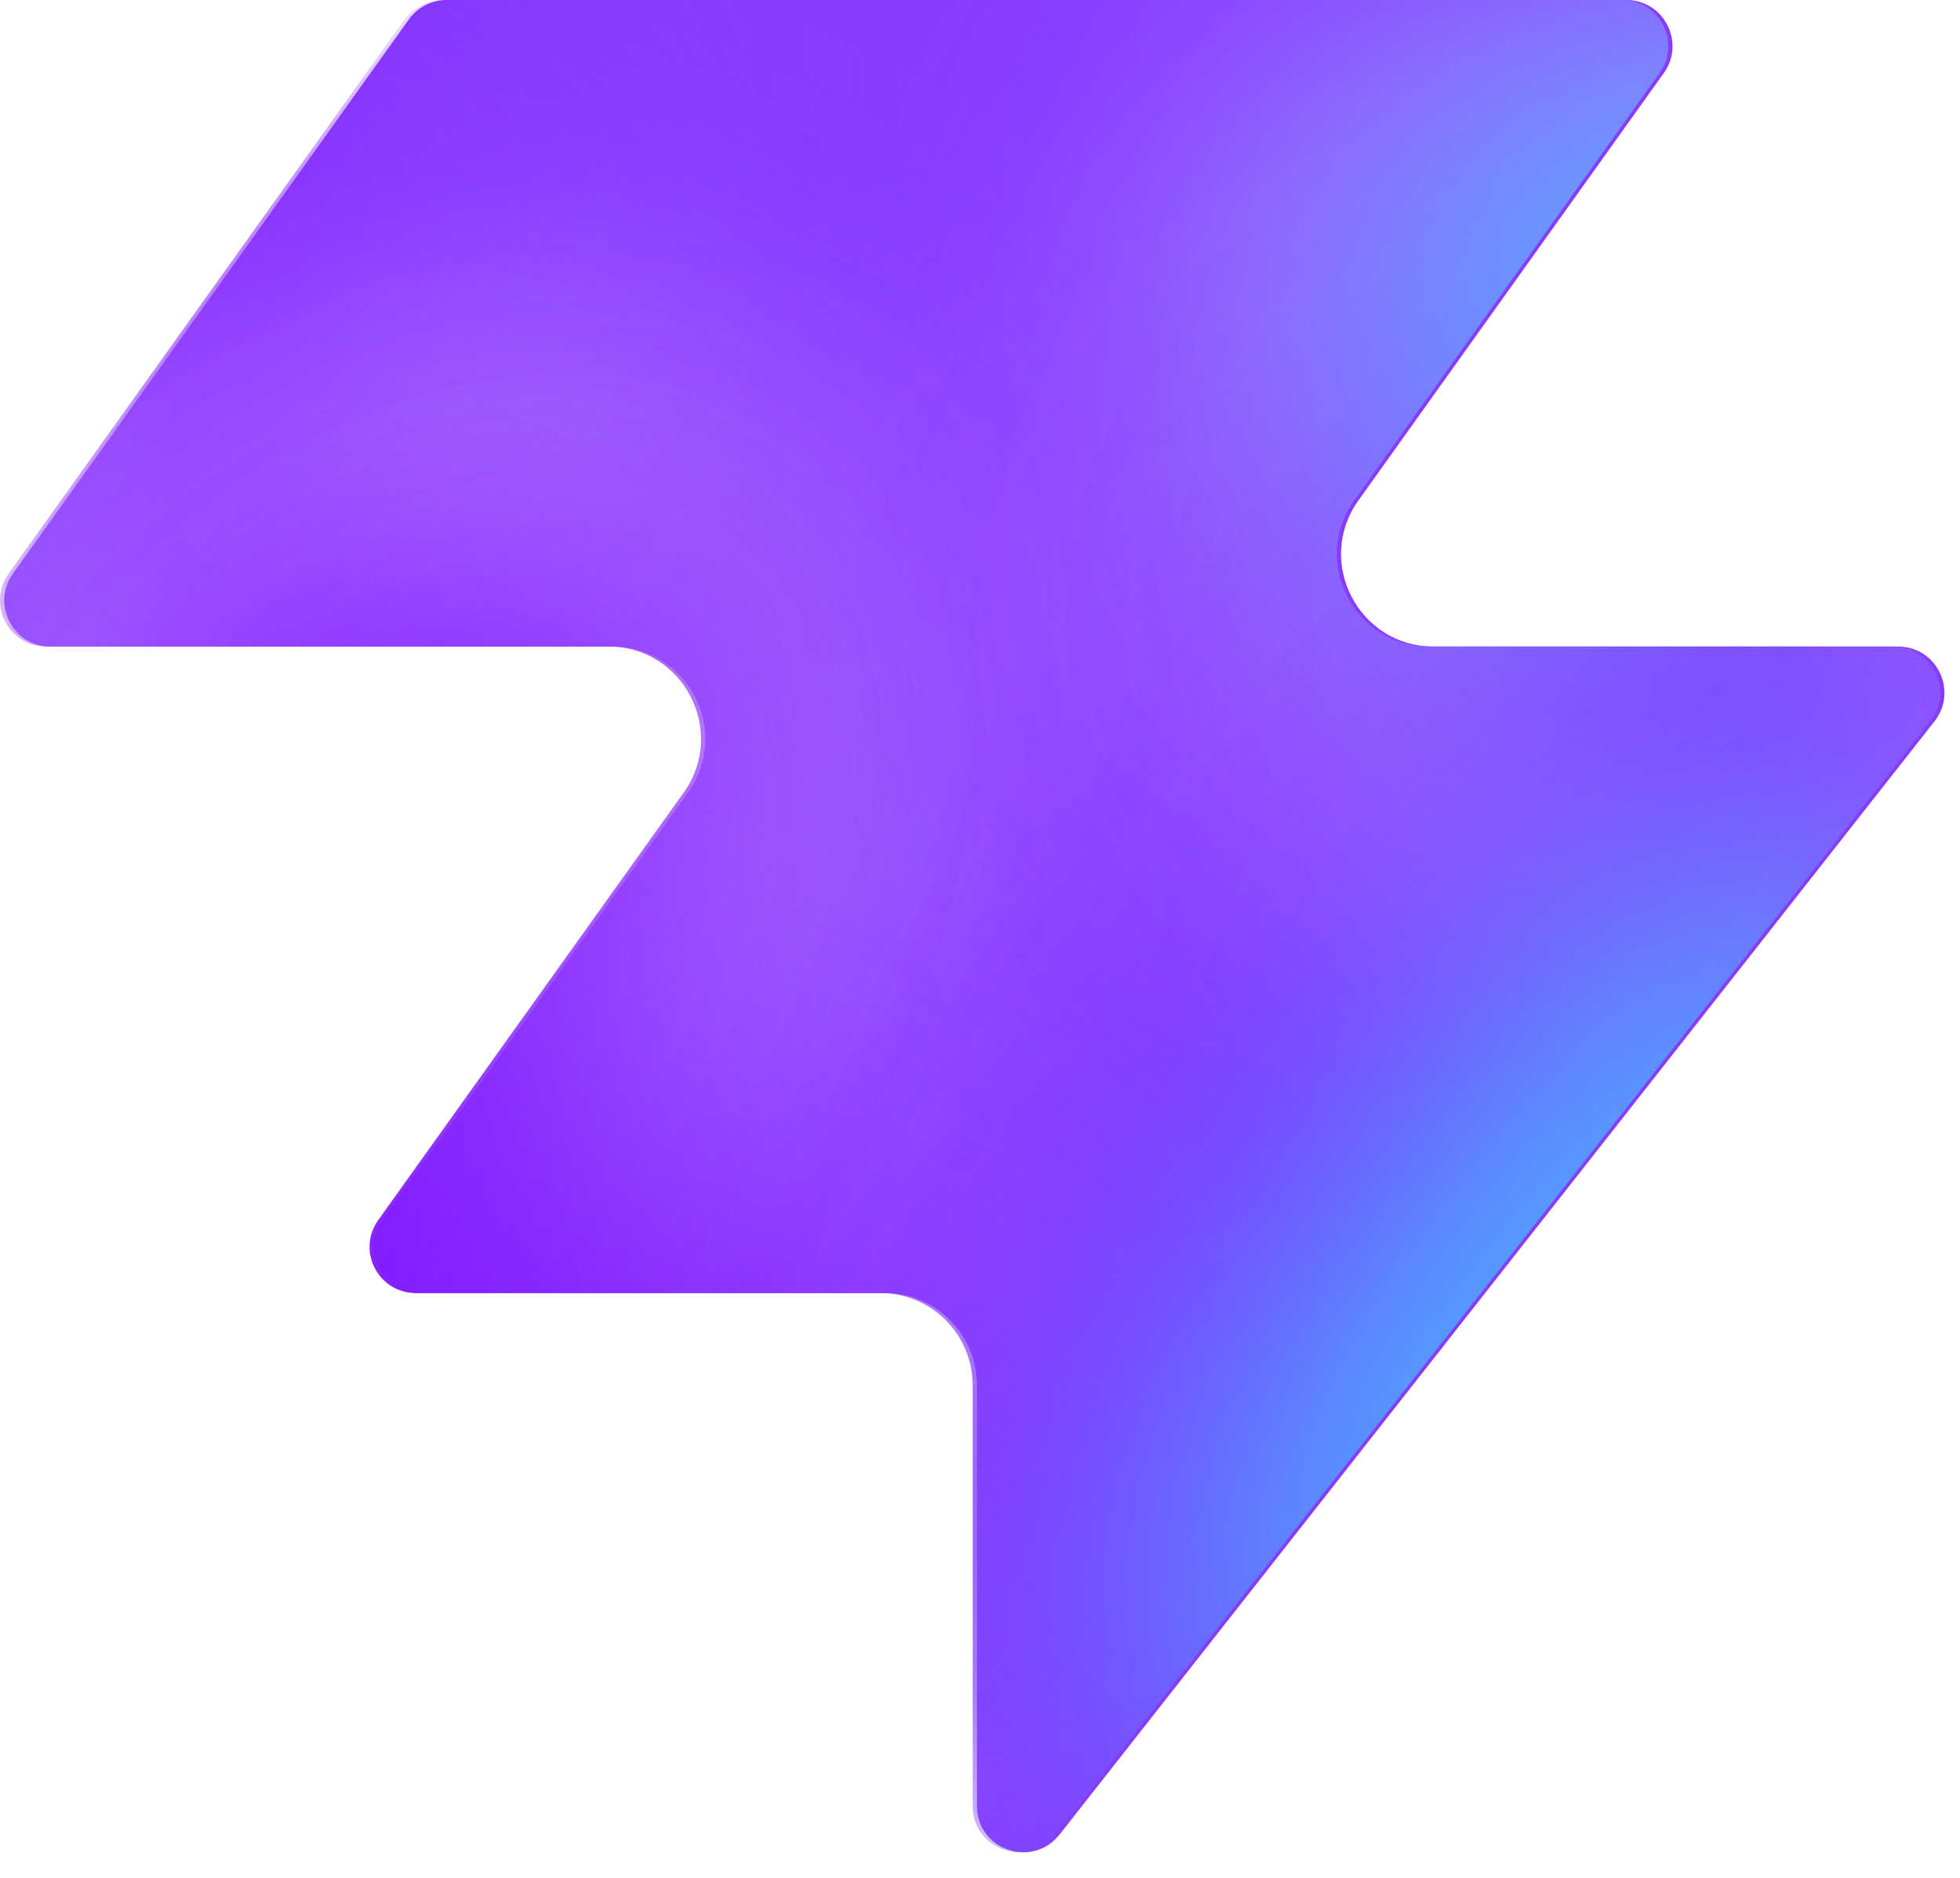
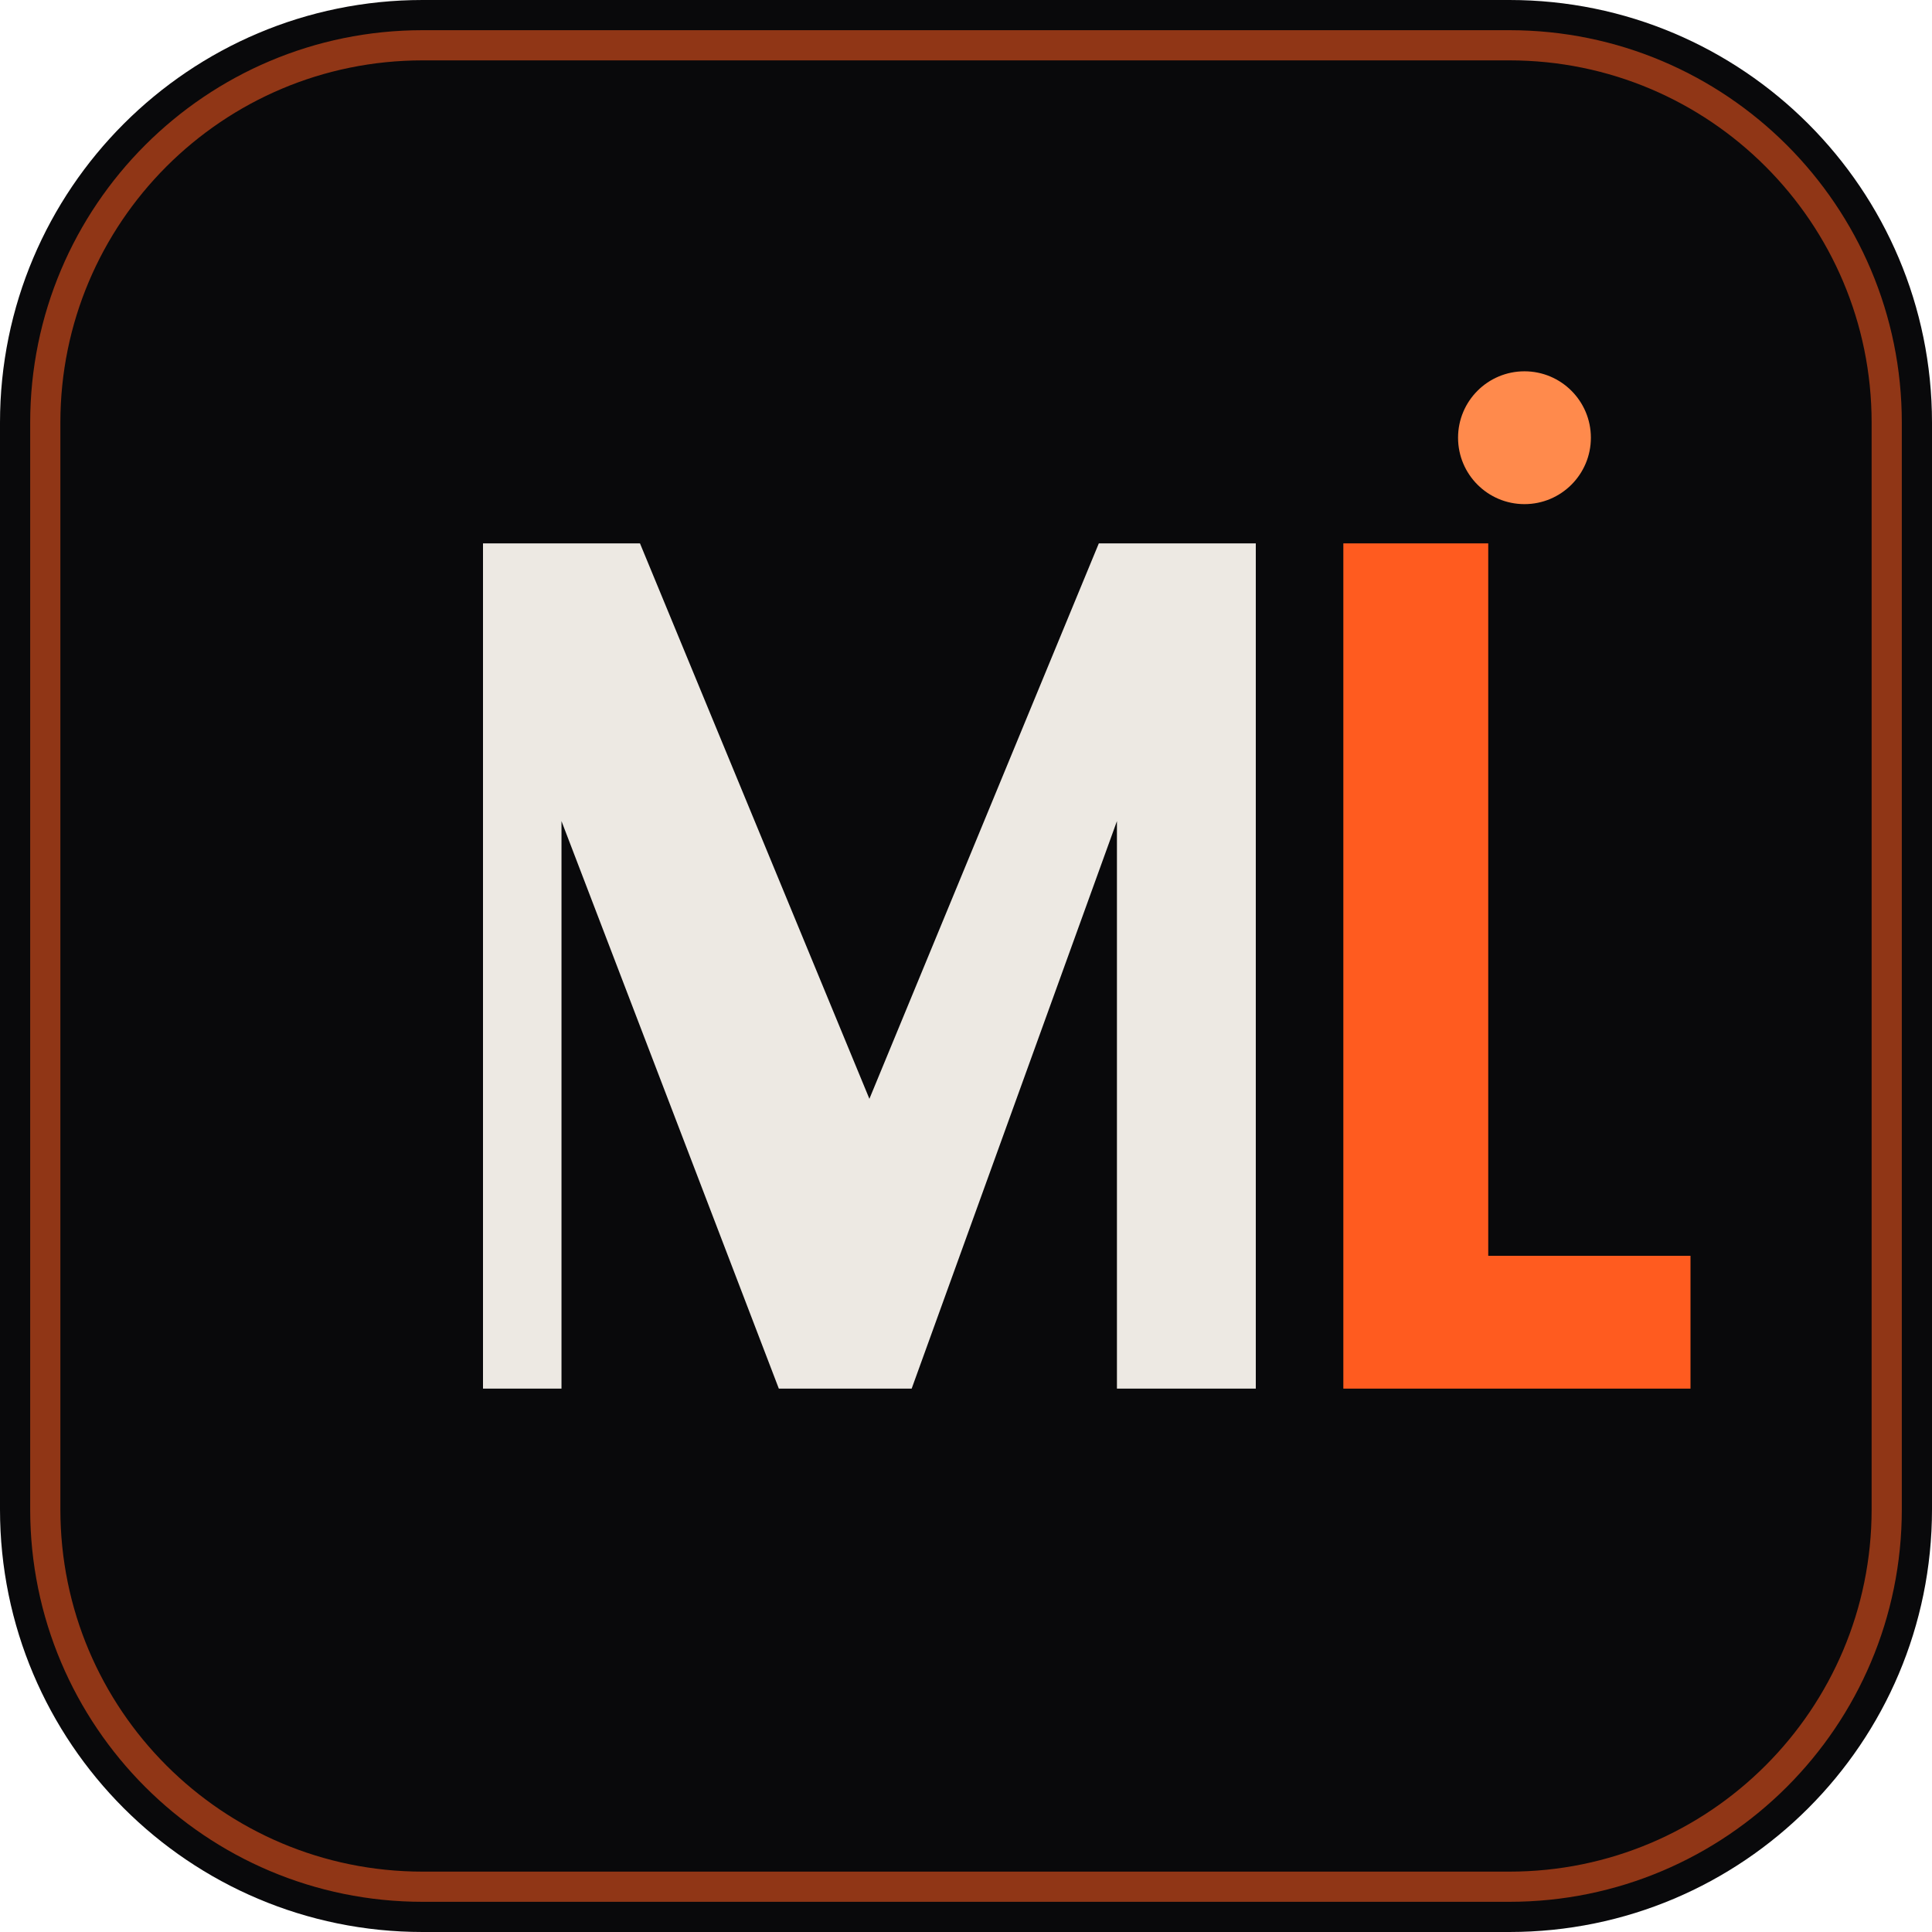
- <svg xmlns="http://www.w3.org/2000/svg" width="48" height="46" fill="none" viewBox="0 0 48 46">
-   <path fill="#863bff" d="M25.946 44.938c-.664.845-2.021.375-2.021-.698V33.937a2.26 2.26 0 0 0-2.262-2.262H10.287c-.92 0-1.456-1.04-.92-1.788l7.48-10.471c1.07-1.497 0-3.578-1.842-3.578H1.237c-.92 0-1.456-1.04-.92-1.788L10.013.474c.214-.297.556-.474.92-.474h28.894c.92 0 1.456 1.04.92 1.788l-7.48 10.471c-1.07 1.498 0 3.579 1.842 3.579h11.377c.943 0 1.473 1.088.89 1.83L25.947 44.94z" style="fill:#863bff;fill:color(display-p3 .525 .23 1);fill-opacity:1" />
-   <mask id="a" width="48" height="46" x="0" y="0" maskUnits="userSpaceOnUse" style="mask-type:alpha">
-     <path fill="#000" d="M25.842 44.938c-.664.844-2.021.375-2.021-.698V33.937a2.26 2.26 0 0 0-2.262-2.262H10.183c-.92 0-1.456-1.04-.92-1.788l7.48-10.471c1.07-1.498 0-3.579-1.842-3.579H1.133c-.92 0-1.456-1.04-.92-1.787L9.91.473c.214-.297.556-.474.92-.474h28.894c.92 0 1.456 1.04.92 1.788l-7.48 10.471c-1.07 1.498 0 3.578 1.842 3.578h11.377c.943 0 1.473 1.088.89 1.832L25.843 44.94z" style="fill:#000;fill-opacity:1" />
-   </mask>
-   <g mask="url(#a)">
-     <g filter="url(#b)">
-       <ellipse cx="5.508" cy="14.704" fill="#ede6ff" rx="5.508" ry="14.704" style="fill:#ede6ff;fill:color(display-p3 .927 .903 1);fill-opacity:1" transform="matrix(.00324 1 1 -.00324 -4.47 31.516)" />
-     </g>
-     <g filter="url(#c)">
-       <ellipse cx="10.399" cy="29.851" fill="#ede6ff" rx="10.399" ry="29.851" style="fill:#ede6ff;fill:color(display-p3 .927 .903 1);fill-opacity:1" transform="matrix(.00324 1 1 -.00324 -39.328 7.883)" />
-     </g>
-     <g filter="url(#d)">
-       <ellipse cx="5.508" cy="30.487" fill="#7e14ff" rx="5.508" ry="30.487" style="fill:#7e14ff;fill:color(display-p3 .492 .077 1);fill-opacity:1" transform="rotate(89.814 -25.913 -14.639)scale(1 -1)" />
-     </g>
-     <g filter="url(#e)">
-       <ellipse cx="5.508" cy="30.599" fill="#7e14ff" rx="5.508" ry="30.599" style="fill:#7e14ff;fill:color(display-p3 .492 .077 1);fill-opacity:1" transform="rotate(89.814 -32.644 -3.334)scale(1 -1)" />
-     </g>
-     <g filter="url(#f)">
-       <ellipse cx="5.508" cy="30.599" fill="#7e14ff" rx="5.508" ry="30.599" style="fill:#7e14ff;fill:color(display-p3 .492 .077 1);fill-opacity:1" transform="matrix(.00324 1 1 -.00324 -34.34 30.47)" />
-     </g>
-     <g filter="url(#g)">
-       <ellipse cx="14.072" cy="22.078" fill="#ede6ff" rx="14.072" ry="22.078" style="fill:#ede6ff;fill:color(display-p3 .927 .903 1);fill-opacity:1" transform="rotate(93.35 24.506 48.493)scale(-1 1)" />
-     </g>
-     <g filter="url(#h)">
-       <ellipse cx="3.47" cy="21.501" fill="#7e14ff" rx="3.47" ry="21.501" style="fill:#7e14ff;fill:color(display-p3 .492 .077 1);fill-opacity:1" transform="rotate(89.009 28.708 47.59)scale(-1 1)" />
-     </g>
-     <g filter="url(#i)">
-       <ellipse cx="3.47" cy="21.501" fill="#7e14ff" rx="3.47" ry="21.501" style="fill:#7e14ff;fill:color(display-p3 .492 .077 1);fill-opacity:1" transform="rotate(89.009 28.708 47.59)scale(-1 1)" />
-     </g>
-     <g filter="url(#j)">
-       <ellipse cx=".387" cy="8.972" fill="#7e14ff" rx="4.407" ry="29.108" style="fill:#7e14ff;fill:color(display-p3 .492 .077 1);fill-opacity:1" transform="rotate(39.51 .387 8.972)" />
-     </g>
-     <g filter="url(#k)">
-       <ellipse cx="47.523" cy="-6.092" fill="#7e14ff" rx="4.407" ry="29.108" style="fill:#7e14ff;fill:color(display-p3 .492 .077 1);fill-opacity:1" transform="rotate(37.892 47.523 -6.092)" />
-     </g>
-     <g filter="url(#l)">
-       <ellipse cx="41.412" cy="6.333" fill="#47bfff" rx="5.971" ry="9.665" style="fill:#47bfff;fill:color(display-p3 .28 .748 1);fill-opacity:1" transform="rotate(37.892 41.412 6.333)" />
-     </g>
-     <g filter="url(#m)">
-       <ellipse cx="-1.879" cy="38.332" fill="#7e14ff" rx="4.407" ry="29.108" style="fill:#7e14ff;fill:color(display-p3 .492 .077 1);fill-opacity:1" transform="rotate(37.892 -1.88 38.332)" />
-     </g>
-     <g filter="url(#n)">
-       <ellipse cx="-1.879" cy="38.332" fill="#7e14ff" rx="4.407" ry="29.108" style="fill:#7e14ff;fill:color(display-p3 .492 .077 1);fill-opacity:1" transform="rotate(37.892 -1.88 38.332)" />
-     </g>
-     <g filter="url(#o)">
-       <ellipse cx="35.651" cy="29.907" fill="#7e14ff" rx="4.407" ry="29.108" style="fill:#7e14ff;fill:color(display-p3 .492 .077 1);fill-opacity:1" transform="rotate(37.892 35.651 29.907)" />
-     </g>
-     <g filter="url(#p)">
-       <ellipse cx="38.418" cy="32.4" fill="#47bfff" rx="5.971" ry="15.297" style="fill:#47bfff;fill:color(display-p3 .28 .748 1);fill-opacity:1" transform="rotate(37.892 38.418 32.4)" />
-     </g>
-   </g>
-   <defs>
-     <filter id="b" width="60.045" height="41.654" x="-19.77" y="16.149" color-interpolation-filters="sRGB" filterUnits="userSpaceOnUse">
-       <feFlood flood-opacity="0" result="BackgroundImageFix" />
-       <feBlend in="SourceGraphic" in2="BackgroundImageFix" result="shape" />
-       <feGaussianBlur result="effect1_foregroundBlur_2002_17158" stdDeviation="7.659" />
-     </filter>
-     <filter id="c" width="90.34" height="51.437" x="-54.613" y="-7.533" color-interpolation-filters="sRGB" filterUnits="userSpaceOnUse">
-       <feFlood flood-opacity="0" result="BackgroundImageFix" />
-       <feBlend in="SourceGraphic" in2="BackgroundImageFix" result="shape" />
-       <feGaussianBlur result="effect1_foregroundBlur_2002_17158" stdDeviation="7.659" />
-     </filter>
-     <filter id="d" width="79.355" height="29.4" x="-49.64" y="2.03" color-interpolation-filters="sRGB" filterUnits="userSpaceOnUse">
-       <feFlood flood-opacity="0" result="BackgroundImageFix" />
-       <feBlend in="SourceGraphic" in2="BackgroundImageFix" result="shape" />
-       <feGaussianBlur result="effect1_foregroundBlur_2002_17158" stdDeviation="4.596" />
-     </filter>
-     <filter id="e" width="79.579" height="29.4" x="-45.045" y="20.029" color-interpolation-filters="sRGB" filterUnits="userSpaceOnUse">
-       <feFlood flood-opacity="0" result="BackgroundImageFix" />
-       <feBlend in="SourceGraphic" in2="BackgroundImageFix" result="shape" />
-       <feGaussianBlur result="effect1_foregroundBlur_2002_17158" stdDeviation="4.596" />
-     </filter>
-     <filter id="f" width="79.579" height="29.4" x="-43.513" y="21.178" color-interpolation-filters="sRGB" filterUnits="userSpaceOnUse">
-       <feFlood flood-opacity="0" result="BackgroundImageFix" />
-       <feBlend in="SourceGraphic" in2="BackgroundImageFix" result="shape" />
-       <feGaussianBlur result="effect1_foregroundBlur_2002_17158" stdDeviation="4.596" />
-     </filter>
-     <filter id="g" width="74.749" height="58.852" x="15.756" y="-17.901" color-interpolation-filters="sRGB" filterUnits="userSpaceOnUse">
-       <feFlood flood-opacity="0" result="BackgroundImageFix" />
-       <feBlend in="SourceGraphic" in2="BackgroundImageFix" result="shape" />
-       <feGaussianBlur result="effect1_foregroundBlur_2002_17158" stdDeviation="7.659" />
-     </filter>
-     <filter id="h" width="61.377" height="25.362" x="23.548" y="2.284" color-interpolation-filters="sRGB" filterUnits="userSpaceOnUse">
-       <feFlood flood-opacity="0" result="BackgroundImageFix" />
-       <feBlend in="SourceGraphic" in2="BackgroundImageFix" result="shape" />
-       <feGaussianBlur result="effect1_foregroundBlur_2002_17158" stdDeviation="4.596" />
-     </filter>
-     <filter id="i" width="61.377" height="25.362" x="23.548" y="2.284" color-interpolation-filters="sRGB" filterUnits="userSpaceOnUse">
-       <feFlood flood-opacity="0" result="BackgroundImageFix" />
-       <feBlend in="SourceGraphic" in2="BackgroundImageFix" result="shape" />
-       <feGaussianBlur result="effect1_foregroundBlur_2002_17158" stdDeviation="4.596" />
-     </filter>
-     <filter id="j" width="56.045" height="63.649" x="-27.636" y="-22.853" color-interpolation-filters="sRGB" filterUnits="userSpaceOnUse">
-       <feFlood flood-opacity="0" result="BackgroundImageFix" />
-       <feBlend in="SourceGraphic" in2="BackgroundImageFix" result="shape" />
-       <feGaussianBlur result="effect1_foregroundBlur_2002_17158" stdDeviation="4.596" />
-     </filter>
-     <filter id="k" width="54.814" height="64.646" x="20.116" y="-38.415" color-interpolation-filters="sRGB" filterUnits="userSpaceOnUse">
-       <feFlood flood-opacity="0" result="BackgroundImageFix" />
-       <feBlend in="SourceGraphic" in2="BackgroundImageFix" result="shape" />
-       <feGaussianBlur result="effect1_foregroundBlur_2002_17158" stdDeviation="4.596" />
-     </filter>
-     <filter id="l" width="33.541" height="35.313" x="24.641" y="-11.323" color-interpolation-filters="sRGB" filterUnits="userSpaceOnUse">
-       <feFlood flood-opacity="0" result="BackgroundImageFix" />
-       <feBlend in="SourceGraphic" in2="BackgroundImageFix" result="shape" />
-       <feGaussianBlur result="effect1_foregroundBlur_2002_17158" stdDeviation="4.596" />
-     </filter>
-     <filter id="m" width="54.814" height="64.646" x="-29.286" y="6.009" color-interpolation-filters="sRGB" filterUnits="userSpaceOnUse">
-       <feFlood flood-opacity="0" result="BackgroundImageFix" />
-       <feBlend in="SourceGraphic" in2="BackgroundImageFix" result="shape" />
-       <feGaussianBlur result="effect1_foregroundBlur_2002_17158" stdDeviation="4.596" />
-     </filter>
-     <filter id="n" width="54.814" height="64.646" x="-29.286" y="6.009" color-interpolation-filters="sRGB" filterUnits="userSpaceOnUse">
-       <feFlood flood-opacity="0" result="BackgroundImageFix" />
-       <feBlend in="SourceGraphic" in2="BackgroundImageFix" result="shape" />
-       <feGaussianBlur result="effect1_foregroundBlur_2002_17158" stdDeviation="4.596" />
-     </filter>
-     <filter id="o" width="54.814" height="64.646" x="8.244" y="-2.416" color-interpolation-filters="sRGB" filterUnits="userSpaceOnUse">
-       <feFlood flood-opacity="0" result="BackgroundImageFix" />
-       <feBlend in="SourceGraphic" in2="BackgroundImageFix" result="shape" />
-       <feGaussianBlur result="effect1_foregroundBlur_2002_17158" stdDeviation="4.596" />
-     </filter>
-     <filter id="p" width="39.409" height="43.623" x="18.713" y="10.588" color-interpolation-filters="sRGB" filterUnits="userSpaceOnUse">
-       <feFlood flood-opacity="0" result="BackgroundImageFix" />
-       <feBlend in="SourceGraphic" in2="BackgroundImageFix" result="shape" />
-       <feGaussianBlur result="effect1_foregroundBlur_2002_17158" stdDeviation="4.596" />
-     </filter>
-   </defs>
+ <svg xmlns="http://www.w3.org/2000/svg" viewBox="0 0 64 64" fill="none">
+   <rect width="64" height="64" rx="14" fill="#09090b" />
+   <rect x="1.5" y="1.5" width="61" height="61" rx="12.5" stroke="#ff5b1f" stroke-opacity="0.55" />
+   <path d="M16 46V18h5.2l7.6 18.4L36.4 18H41.6v28h-4.6V27.2L30.2 46h-4.4L18.6 27.2V46H16z" fill="#ede9e3" />
+   <path d="M44.5 46V18h4.8v23.6H56V46H44.5z" fill="#ff5b1f" />
+   <circle cx="50.5" cy="14.5" r="2.2" fill="#ff8a4c" />
</svg>
